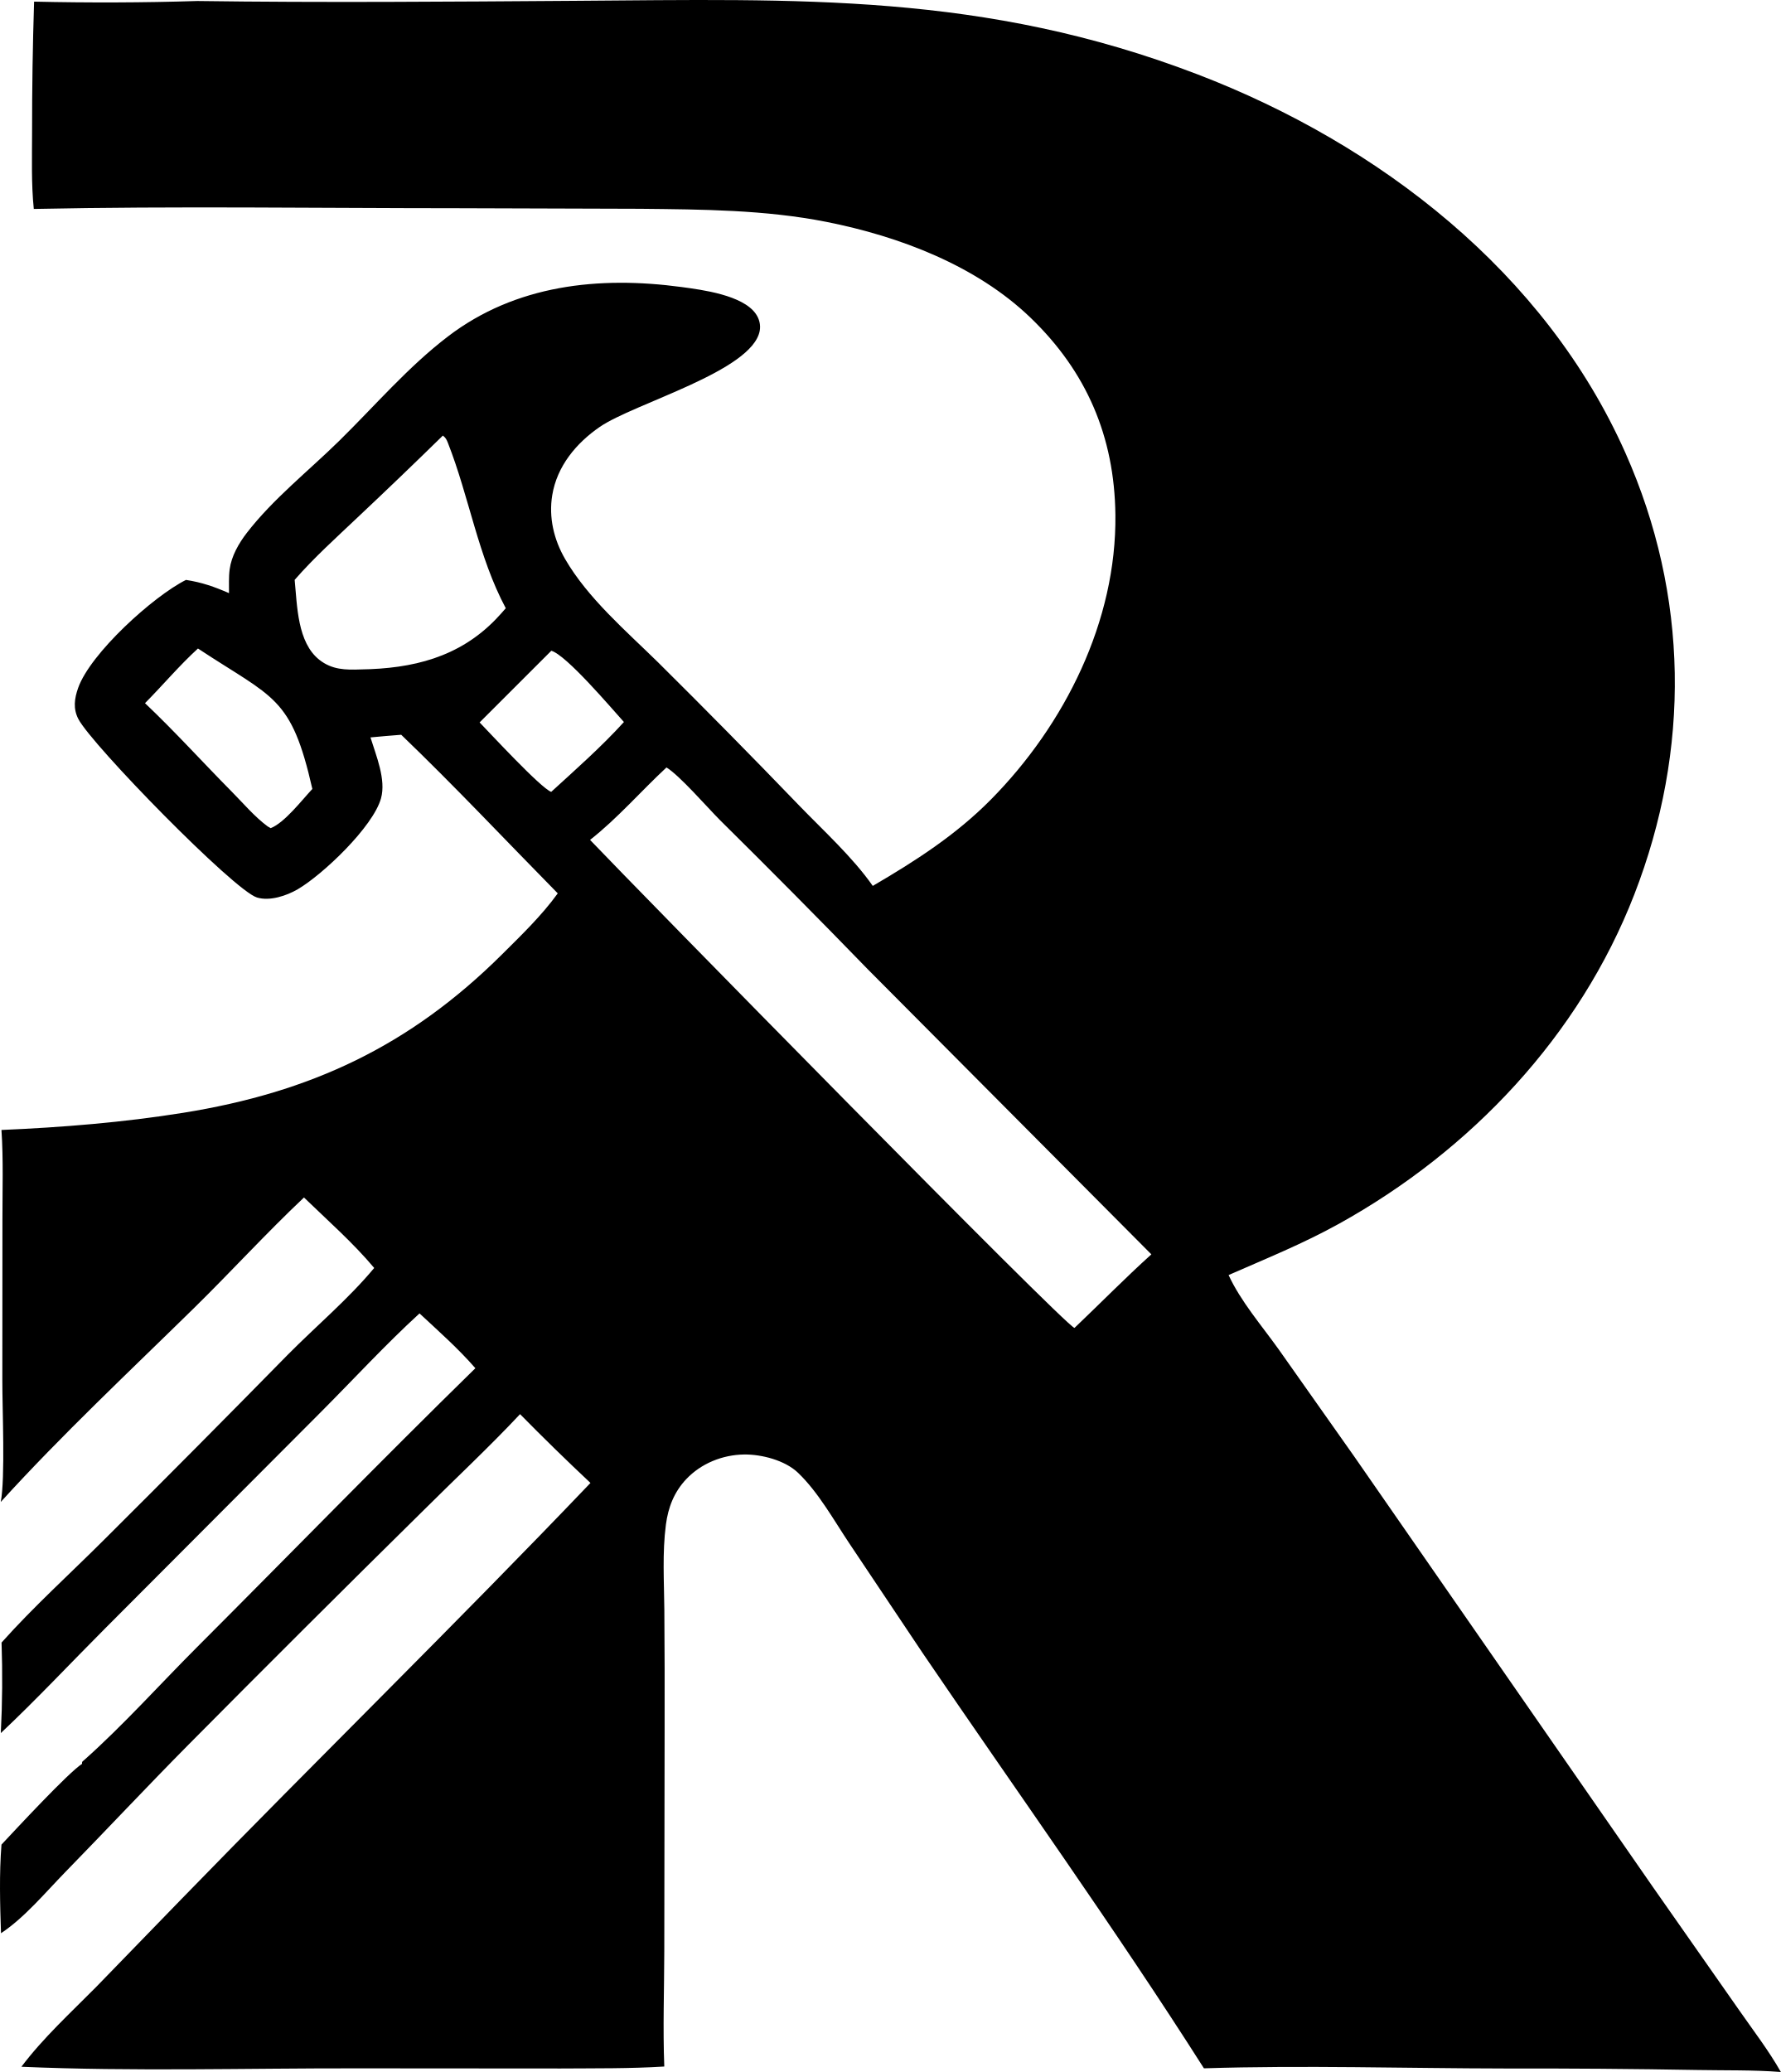
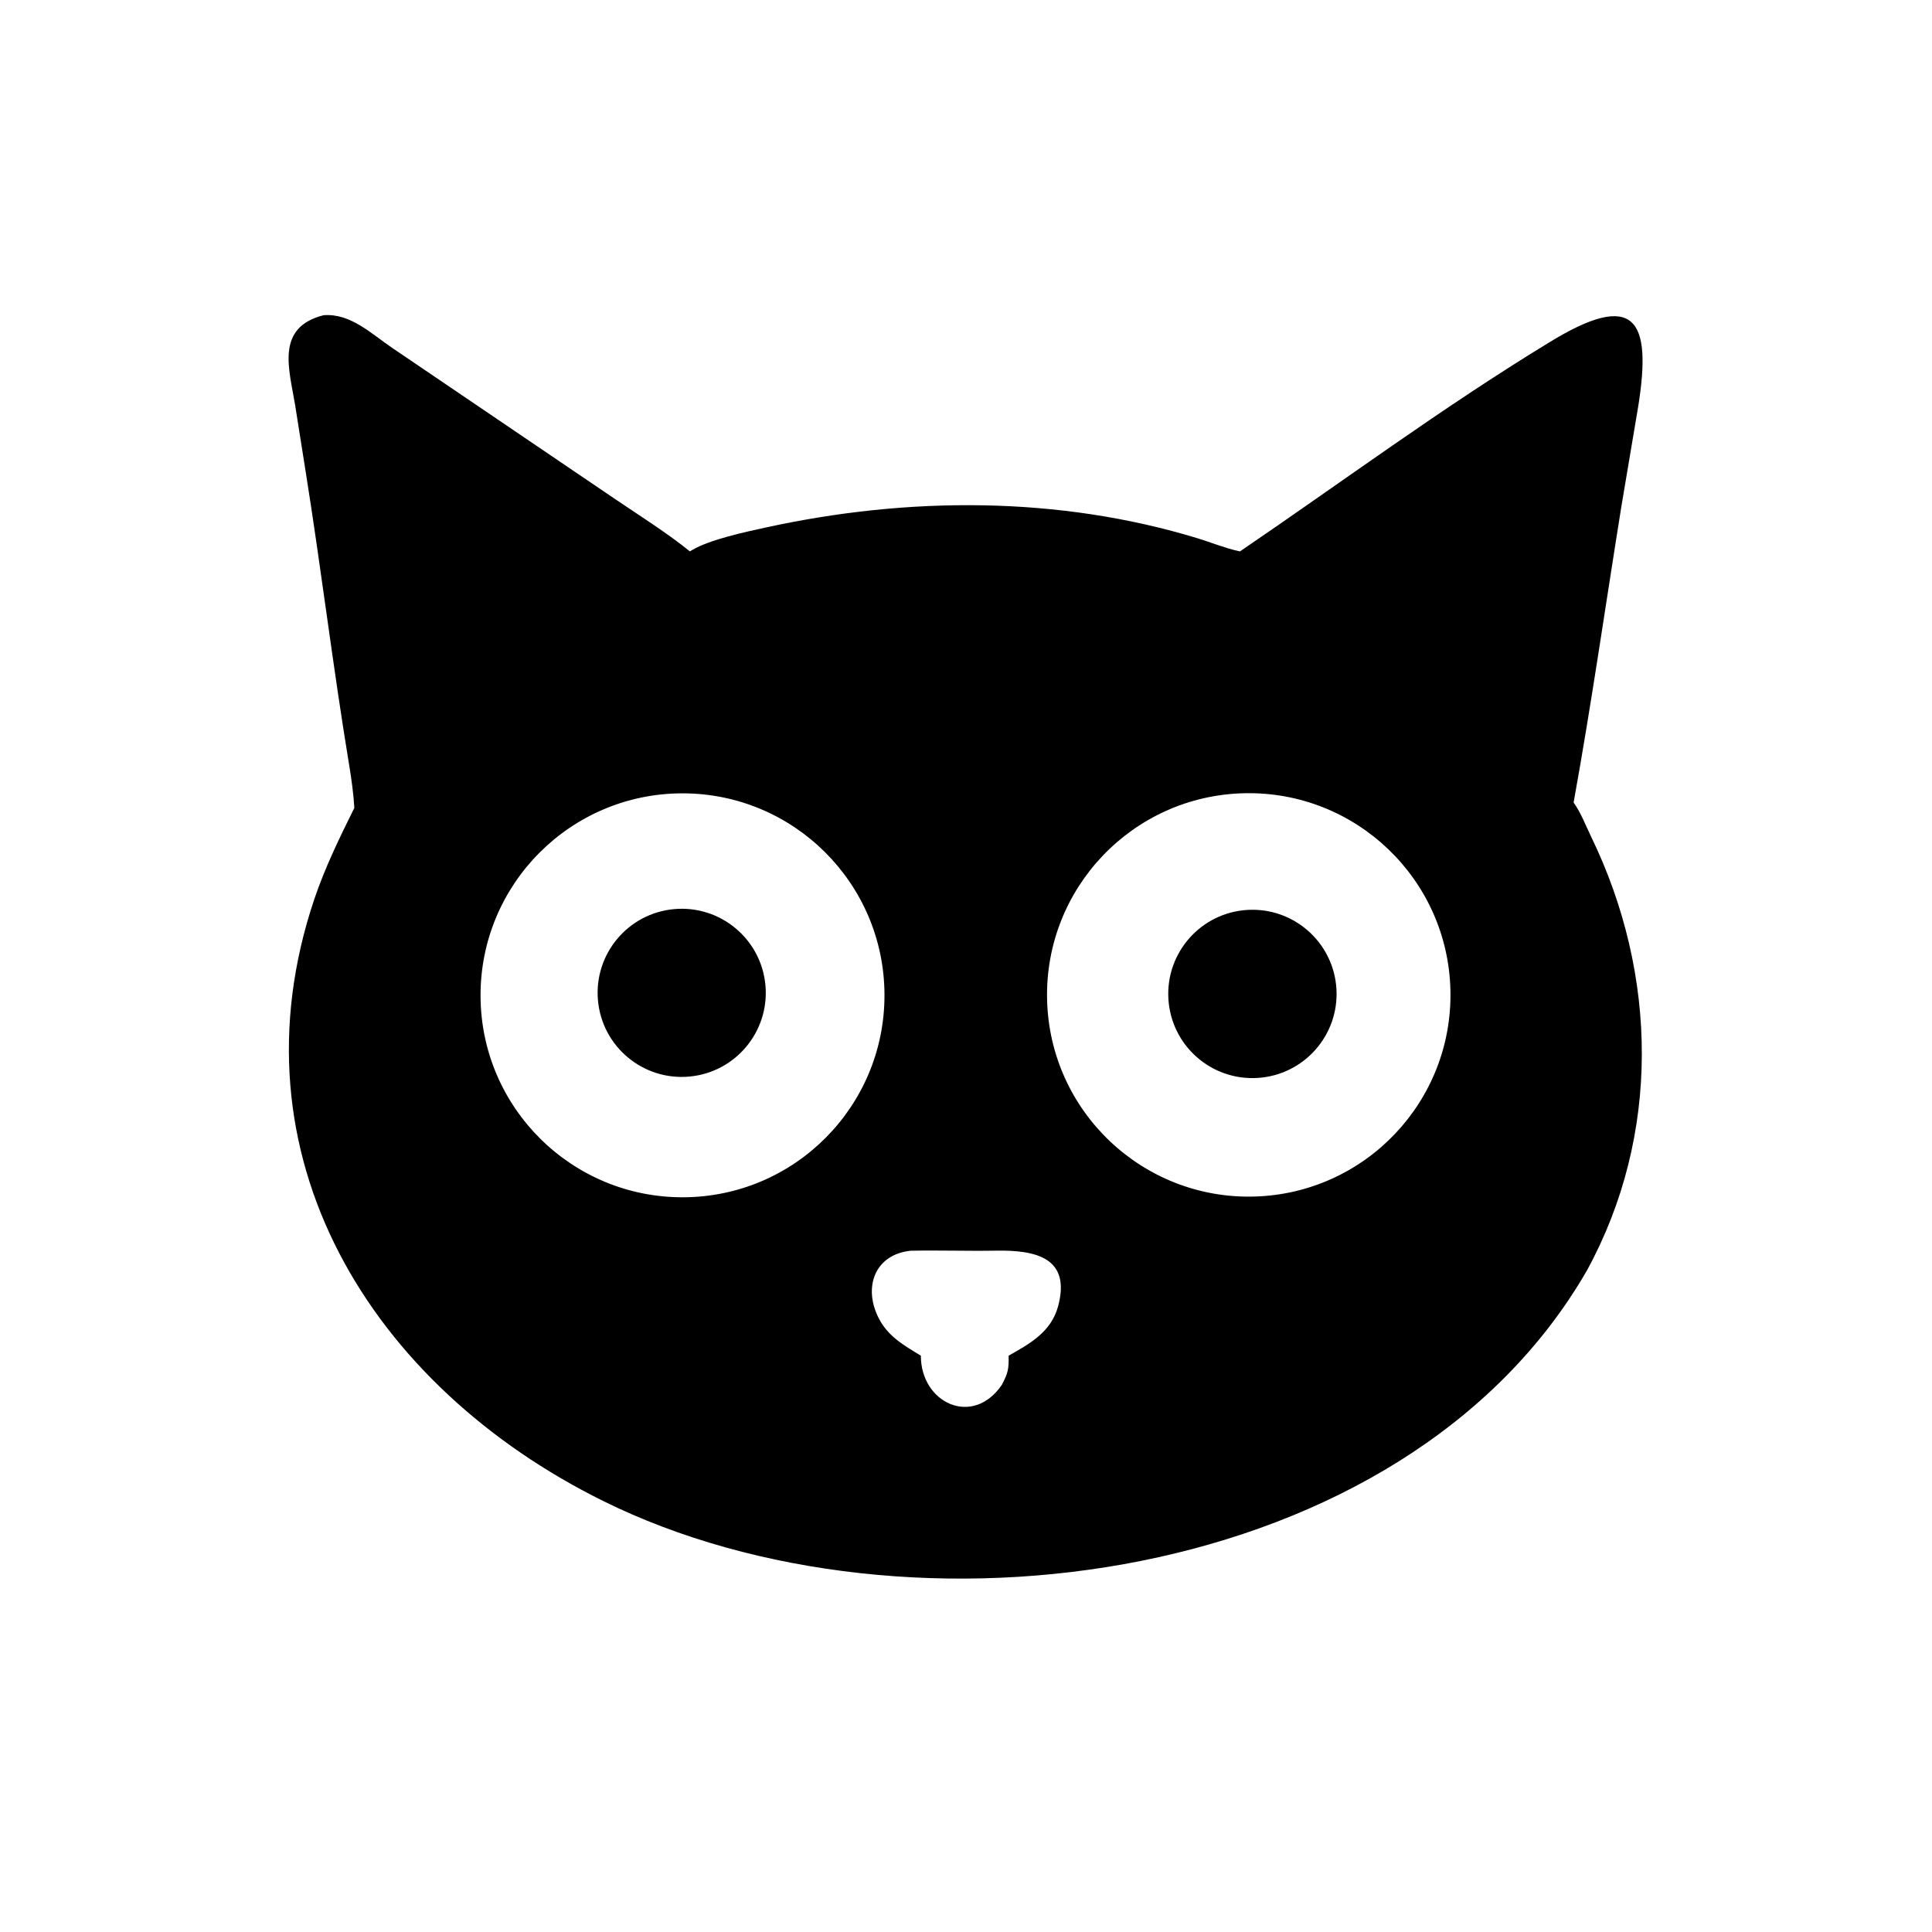
- <svg xmlns="http://www.w3.org/2000/svg" viewBox="282.24 228.97 488.2 567.99">
-   <path d="M336.317 229.245C370.837 229.723 405.5 229.432 440.026 229.193C501.135 228.772 551.906 226.875 610.539 249.357C660.317 268.444 705.843 303.601 727.854 353.176C745.205 392.254 745.699 434.421 730.27 474.164C715.202 512.975 685.459 544.393 649.277 564.454C639.44 569.908 629.312 573.988 619.048 578.496C622.326 585.642 628.156 592.398 632.746 598.821L653.478 628.215L735.3 746.152L759.062 780.086C762.897 785.599 767.142 791.112 770.444 796.958C762.898 796.369 755.151 796.553 747.581 796.409Q721.266 795.947 694.948 796.001C667.467 795.966 639.74 795.074 612.286 795.953C587.706 757.317 560.939 720.023 535.202 682.151L515.07 652.047C510.798 645.649 506.566 638.001 500.994 632.681C497.438 629.286 491.046 627.625 486.243 627.685C480.331 627.759 474.434 630.127 470.358 634.453C467.033 637.982 465.407 642.191 464.788 646.929C463.78 654.651 464.297 662.533 464.363 670.297Q464.481 686.379 464.438 702.462L464.347 763.871C464.327 774.369 463.943 784.977 464.347 795.458C454.963 796.052 445.37 795.929 435.964 795.999L380.448 795.96C349.749 795.907 318.767 796.854 288.104 795.524C294.133 787.542 301.551 780.774 308.568 773.682L331.978 749.558C369.128 711.317 407.297 674.037 444.112 635.483Q434.273 626.248 424.81 616.627C416.163 625.853 406.842 634.516 397.887 643.448Q365.754 675.117 333.99 707.154C322.574 718.683 311.48 730.531 300.149 742.143C294.787 747.638 288.93 754.691 282.515 758.92C282.244 750.798 282.013 742.737 282.646 734.624C286.528 730.489 301.004 714.858 304.73 712.492C304.741 711.8 304.64 712.05 305.393 711.378C316.131 701.798 326.043 690.719 336.247 680.507C361.7 655.033 386.821 629.216 412.56 604.033C407.877 598.647 402.464 593.866 397.246 589.011C387.883 597.587 379.11 607.128 370.135 616.126L311.049 675.374C301.534 684.91 292.27 694.827 282.462 704.052Q283.097 691.648 282.667 679.235C291.431 669.424 301.416 660.397 310.742 651.088Q336.083 625.864 361.125 600.343C368.942 592.452 377.73 585.077 384.825 576.553C379.041 569.65 372.039 563.502 365.571 557.234C355.248 566.977 345.593 577.566 335.446 587.526C317.664 604.983 299.203 622.267 282.447 640.697C283.709 634.093 282.859 615.309 282.88 607.206L282.908 563.396C282.898 555.213 283.187 546.885 282.64 538.724C299.22 538.02 316.034 536.652 332.42 534.025C367.359 528.423 394.55 515.757 419.869 490.591C425.18 485.313 430.75 479.945 435.145 473.866C420.868 459.356 406.915 444.489 392.23 430.389Q388.013 430.709 383.803 431.114C385.333 436.093 388.129 442.644 386.687 447.824C384.517 455.623 370.73 468.734 363.844 472.748C360.815 474.513 356.204 476.067 352.69 474.998C346.411 473.089 307.388 433.155 303.716 426.064C302.252 423.236 302.63 420.47 303.662 417.549C307.017 408.05 324.276 392.411 333.228 387.939C337.574 388.608 341.022 389.815 345.018 391.567C345.038 389.408 344.913 387.179 345.199 385.036C345.683 381.407 347.689 377.918 349.892 375.061C357.04 365.789 366.864 358.03 375.216 349.832C385.018 340.211 394.066 329.587 405.028 321.209C423.599 307.016 446.451 304.601 469.06 307.649C474.758 308.417 485.827 309.852 489.43 314.994C490.385 316.356 490.816 318.021 490.509 319.664C488.436 330.768 456.086 339.505 446.65 346.004C440.179 350.461 434.936 356.769 433.631 364.726C432.633 370.813 434.074 376.867 437.126 382.157C443.339 392.925 453.844 401.888 462.666 410.557Q482.203 429.931 501.29 449.749C508.051 456.754 515.915 463.858 521.502 471.82C533.224 464.966 544.253 457.89 553.877 448.158C574.093 427.712 588.372 399.248 588.015 370.042C587.755 348.7 580.146 330.883 564.761 316.072C549.871 301.737 528.738 293.737 508.751 289.785C491.972 286.467 474.713 286.384 457.673 286.205L407.995 286.049C369.201 286.042 330.283 285.442 291.505 286.247C290.8 279.377 291.03 272.323 291.032 265.419Q291.011 247.413 291.586 229.416C306.403 229.754 321.505 229.717 336.317 229.245ZM443.996 459.209C456.418 472.261 574.427 592.622 576.801 592.989C583.838 586.296 590.668 579.327 597.876 572.822L520.217 494.758Q500.128 474.058 479.613 453.78C476.11 450.261 468.516 441.508 464.947 439.351C457.971 445.833 451.462 453.365 443.996 459.209ZM453.281 426.891C449.663 422.89 437.567 408.601 433.38 407.356L413.719 427.008C416.669 430.043 430.422 444.939 433.345 446.045C440.025 439.938 447.216 433.593 453.281 426.891ZM336.51 406.742C331.398 411.4 326.868 416.809 321.991 421.73C330.206 429.507 337.829 437.956 345.791 446.001C348.878 449.12 352.092 452.919 355.622 455.514L356.445 455.99C360.259 454.493 364.949 448.361 367.87 445.239C362.063 419.698 357.313 420.49 336.51 406.742ZM403.65 348.374Q392.035 359.741 380.198 370.877C374.377 376.393 368.288 381.869 363.018 387.926C363.719 395.008 363.739 405.078 369.805 409.854C373.251 412.568 376.945 412.639 381.125 412.479C395.33 412.272 408.076 409.177 418.159 398.722Q419.57 397.252 420.894 395.703C413.315 381.52 410.856 365.183 405.03 350.38C404.682 349.495 404.427 348.965 403.65 348.374Z" />
+ <svg xmlns="http://www.w3.org/2000/svg" width="1024" height="1024" viewBox="0 0 1024 1024">
+   <path transform="scale(2 2)" d="M93.905 214.095C93.705 210.473 93.107 206.219 92.514 202.633C88.242 176.791 85.114 150.714 80.983 124.863L78.201 107.288C76.649 97.848 72.913 86.788 85.745 83.535C92.996 82.982 98.407 88.504 104.21 92.381L163.281 132.444C169.126 136.391 177.387 141.649 182.812 146.122L183.484 145.734C188.245 142.946 197.511 140.978 202.993 139.782C240.625 131.566 280.496 131.38 317.508 142.692C320.787 143.694 324.946 145.356 328.217 146.043L328.609 146.122C355.875 127.575 382.032 108.144 410.363 90.86C433.352 76.688 437.813 84.633 434.165 107.57L429.686 134.193C425.474 160.389 421.744 186.584 417.025 212.671C419.007 215.476 420.169 218.648 421.662 221.725C439.415 258.304 440.107 300.864 420.575 336.653C372.315 420.431 240.753 437.803 159.861 397.786C98.301 367.332 60.364 306.243 83.321 238.209C86.124 229.903 90.017 221.939 93.905 214.095ZM180.752 210.244C151.166 210.311 127.246 234.369 127.349 263.954C127.452 293.54 151.539 317.431 181.124 317.292C210.659 317.153 234.5 293.117 234.397 263.582C234.294 234.047 210.287 210.177 180.752 210.244ZM329.802 210.214C300.224 210.84 276.78 235.369 277.49 264.944C278.2 294.519 302.795 317.894 332.368 317.1C361.823 316.308 385.083 291.833 384.376 262.377C383.669 232.921 359.26 209.59 329.802 210.214ZM241.312 331.457C231.808 332.465 228.666 341.161 232.889 349.367C235.315 354.163 239.612 356.575 244.037 359.268C244.017 371.82 257.797 378.323 265.512 366.976C267.152 363.803 267.356 362.86 267.297 359.268C272.958 356.071 278.504 353.021 280.389 346.255C283.896 333.286 274.509 331.249 263.881 331.437C256.385 331.569 248.8 331.299 241.312 331.457Z" />
+   <path transform="scale(2 2)" d="M182.655 285.306C170.397 286.409 159.566 277.364 158.466 265.106C157.366 252.847 166.414 242.019 178.672 240.922C190.927 239.825 201.75 248.869 202.85 261.123C203.95 273.377 194.909 284.203 182.655 285.306Z" />
+   <path transform="scale(2 2)" d="M333.282 285.665C320.962 286.428 310.364 277.041 309.636 264.718C308.908 252.396 318.326 241.826 330.651 241.133C342.925 240.444 353.443 249.815 354.168 262.087C354.893 274.36 345.552 284.905 333.282 285.665Z" />
</svg>
